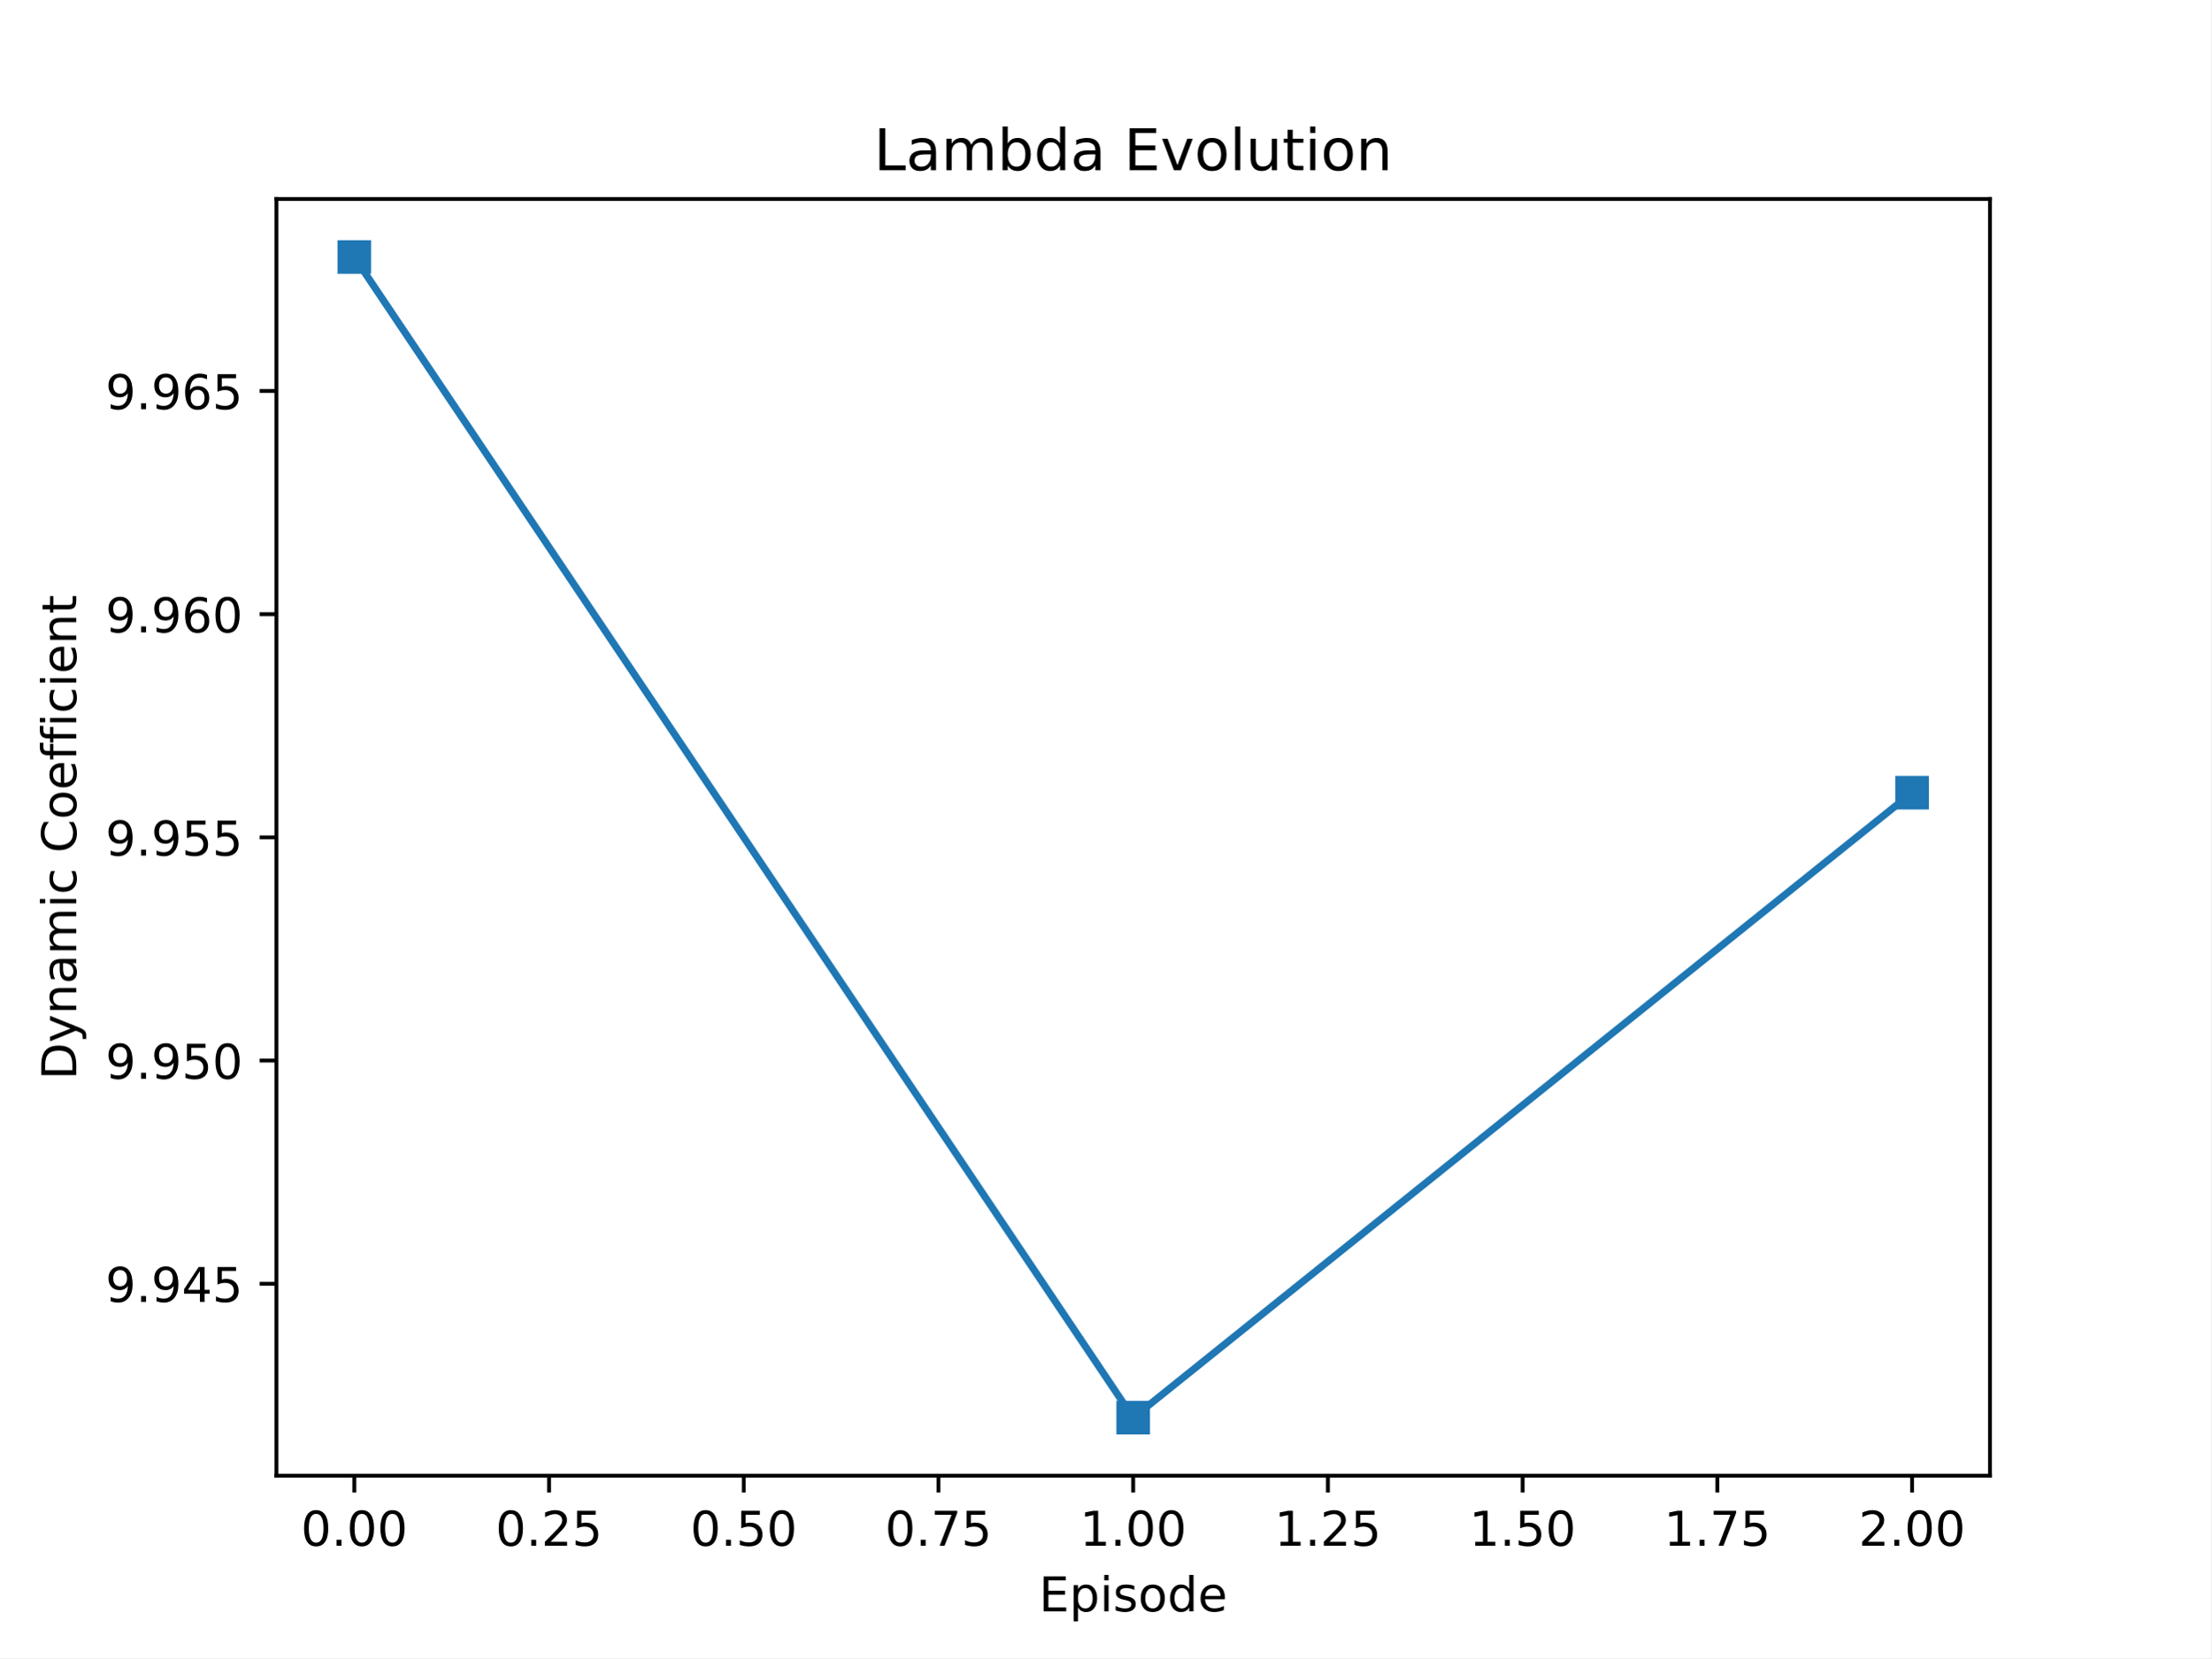
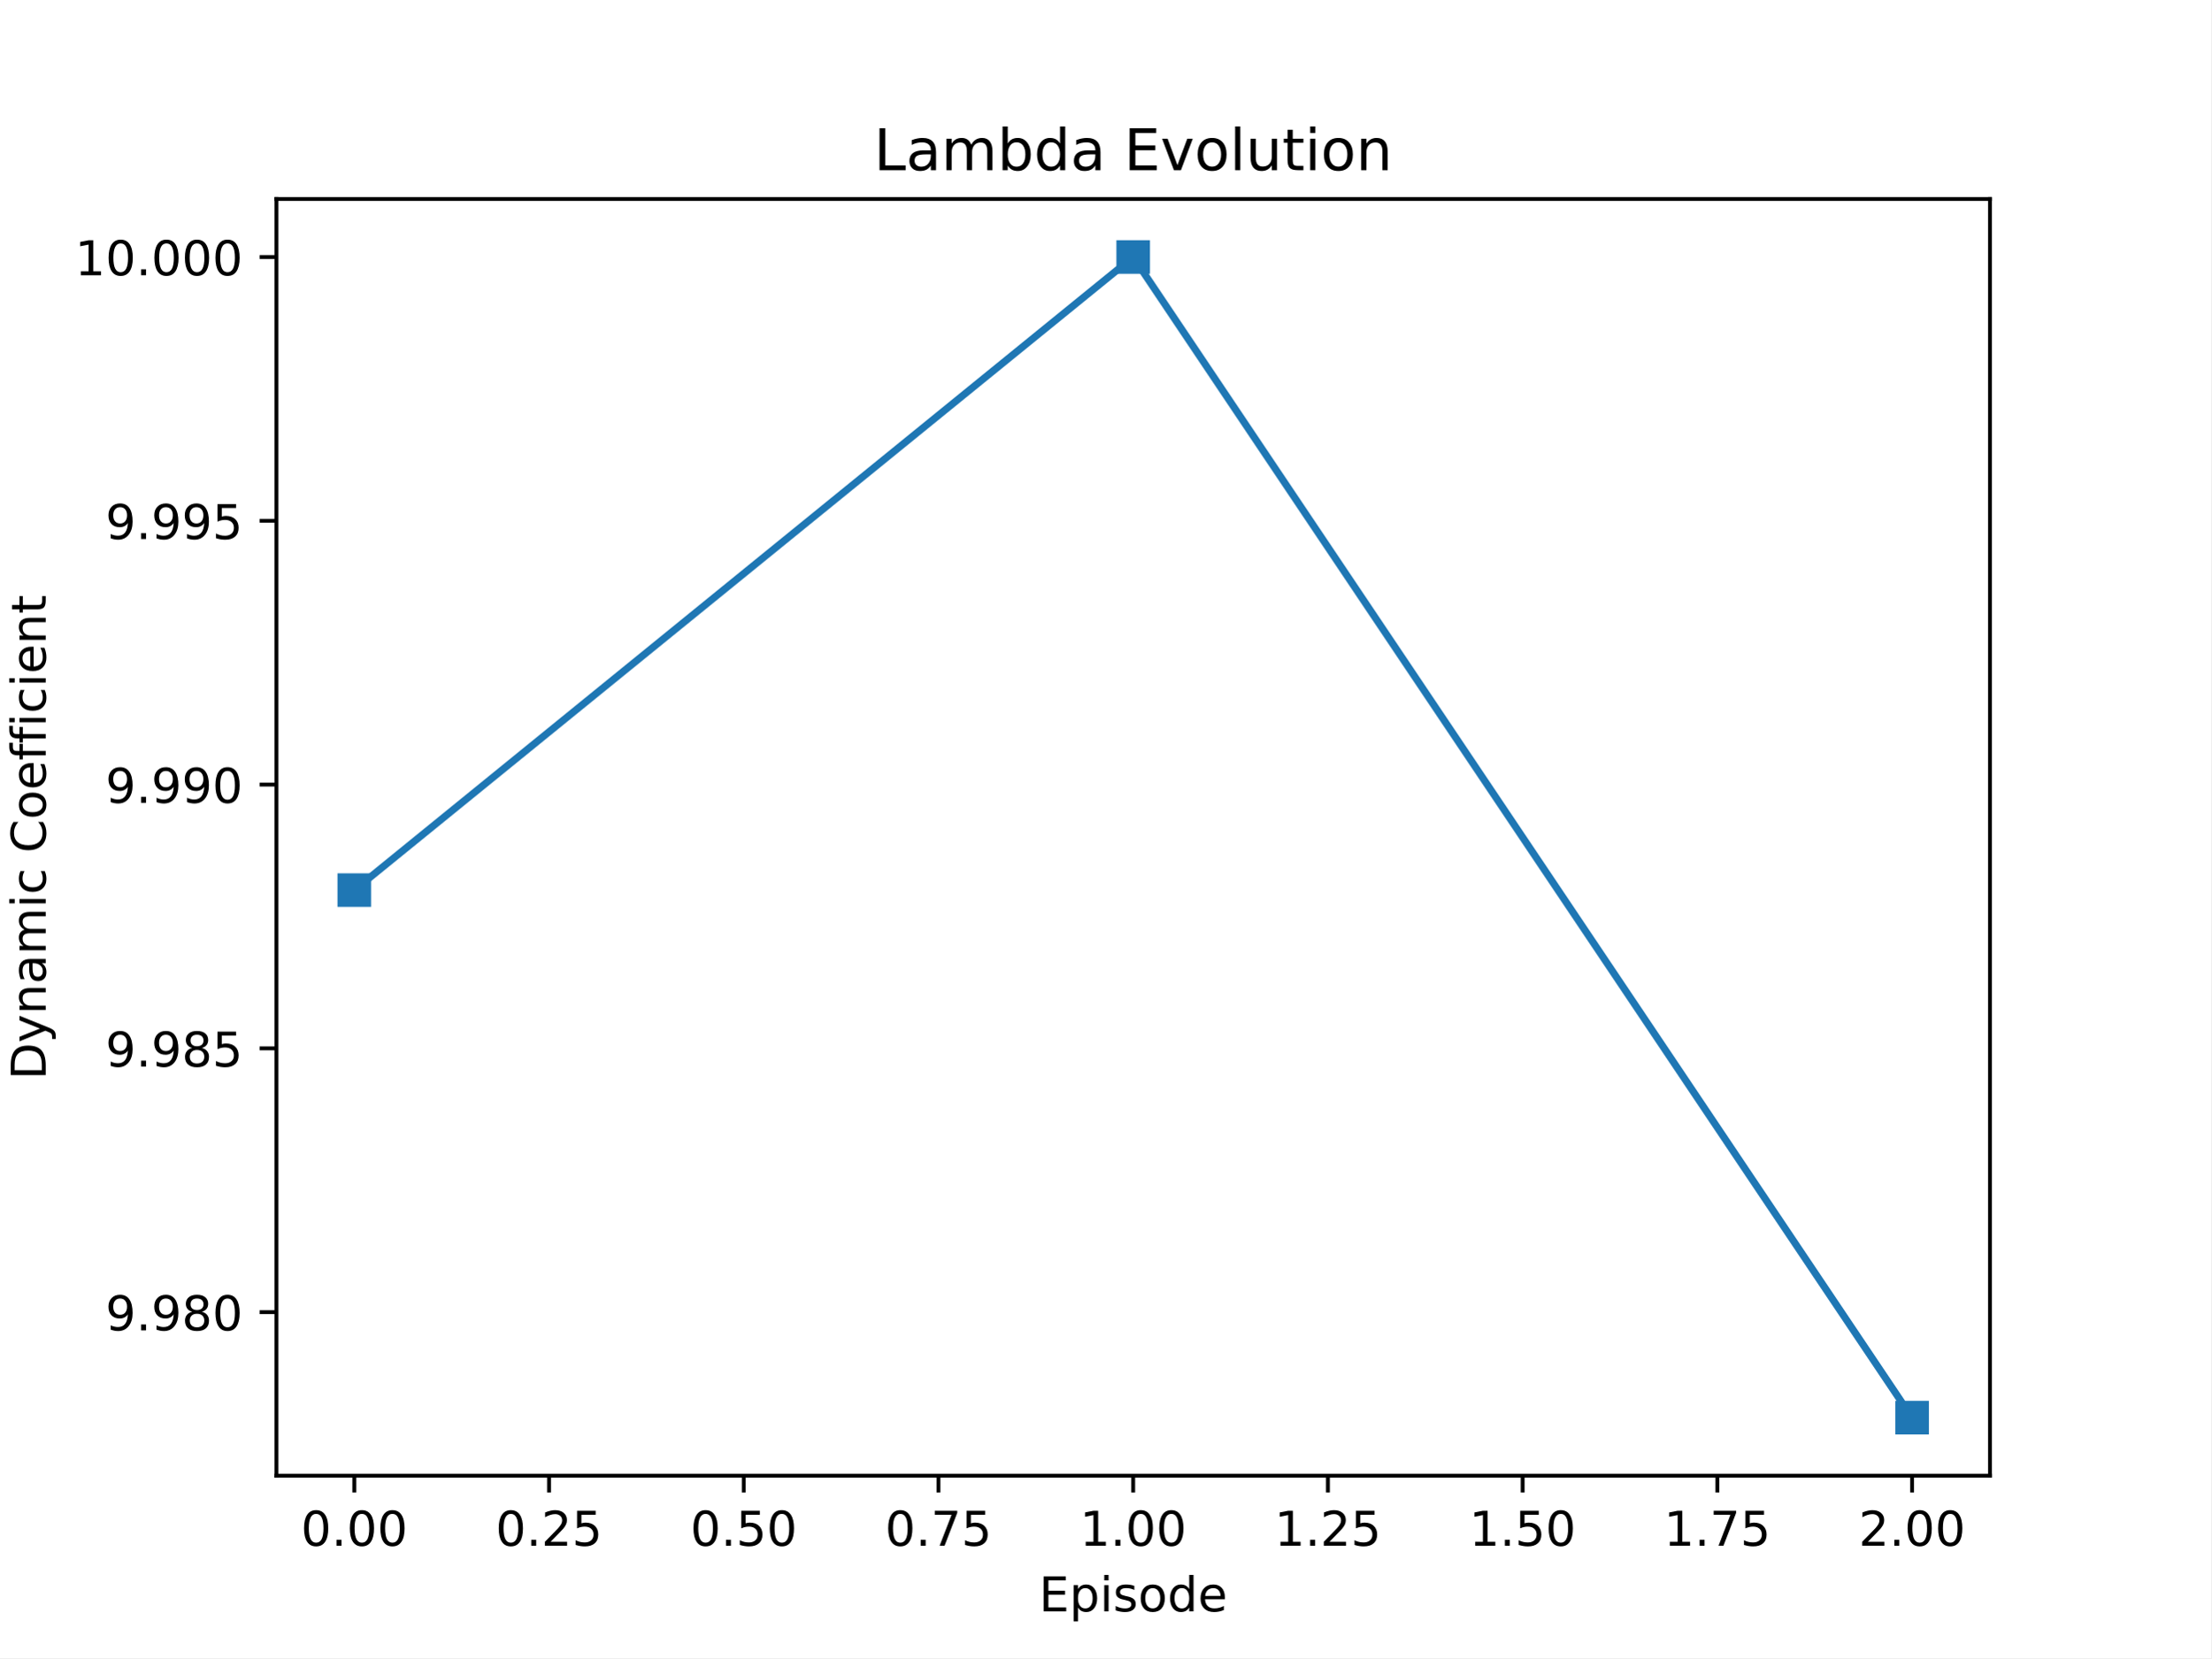
<svg xmlns="http://www.w3.org/2000/svg" xmlns:xlink="http://www.w3.org/1999/xlink" width="460.8pt" height="345.6pt" viewBox="0 0 460.8 345.6" version="1.1">
  <defs>
    <style type="text/css">*{stroke-linejoin: round; stroke-linecap: butt}</style>
  </defs>
  <g id="figure_1">
    <g id="patch_1">
      <path d="M 0 345.6  L 460.8 345.6  L 460.8 0  L 0 0  z " style="fill: #ffffff" />
    </g>
    <g id="axes_1">
      <g id="patch_2">
        <path d="M 57.6 307.584  L 414.72 307.584  L 414.72 41.472  L 57.6 41.472  z " style="fill: #ffffff" />
      </g>
      <g id="matplotlib.axis_1">
        <g id="xtick_1">
          <g id="line2d_1">
            <defs>
-               <path id="m29858aea6f" d="M 0 0  L 0 3.5  " style="stroke: #000000; stroke-width: 0.8" />
+               <path id="md69b4505b6" d="M 0 0  L 0 3.5  " style="stroke: #000000; stroke-width: 0.8" />
            </defs>
            <g>
-               <use xlink:href="#m29858aea6f" x="73.833" y="307.584" style="stroke: #000000; stroke-width: 0.8" />
+               <use xlink:href="#md69b4505b6" x="73.833" y="307.584" style="stroke: #000000; stroke-width: 0.8" />
            </g>
          </g>
          <g id="text_1">
            <g transform="translate(62.69991 322.1824) scale(0.1 -0.1)">
              <defs>
                <path id="DejaVuSans-30" d="M 2034 4250  Q 1547 4250 1301 3770  Q 1056 3291 1056 2328  Q 1056 1369 1301 889  Q 1547 409 2034 409  Q 2525 409 2770 889  Q 3016 1369 3016 2328  Q 3016 3291 2770 3770  Q 2525 4250 2034 4250  z M 2034 4750  Q 2819 4750 3233 4129  Q 3647 3509 3647 2328  Q 3647 1150 3233 529  Q 2819 -91 2034 -91  Q 1250 -91 836 529  Q 422 1150 422 2328  Q 422 3509 836 4129  Q 1250 4750 2034 4750  z " transform="scale(0.015625)" />
                <path id="DejaVuSans-2e" d="M 684 794  L 1344 794  L 1344 0  L 684 0  L 684 794  z " transform="scale(0.015625)" />
              </defs>
              <use xlink:href="#DejaVuSans-30" />
              <use xlink:href="#DejaVuSans-2e" x="63.623" />
              <use xlink:href="#DejaVuSans-30" x="95.41" />
              <use xlink:href="#DejaVuSans-30" x="159.033" />
            </g>
          </g>
        </g>
        <g id="xtick_2">
          <g id="line2d_2">
            <g>
-               <use xlink:href="#m29858aea6f" x="114.415" y="307.584" style="stroke: #000000; stroke-width: 0.8" />
+               <use xlink:href="#md69b4505b6" x="114.415" y="307.584" style="stroke: #000000; stroke-width: 0.8" />
            </g>
          </g>
          <g id="text_2">
            <g transform="translate(103.2817 322.1824) scale(0.1 -0.1)">
              <defs>
                <path id="DejaVuSans-32" d="M 1228 531  L 3431 531  L 3431 0  L 469 0  L 469 531  Q 828 903 1448 1529  Q 2069 2156 2228 2338  Q 2531 2678 2651 2914  Q 2772 3150 2772 3378  Q 2772 3750 2511 3984  Q 2250 4219 1831 4219  Q 1534 4219 1204 4116  Q 875 4013 500 3803  L 500 4441  Q 881 4594 1212 4672  Q 1544 4750 1819 4750  Q 2544 4750 2975 4387  Q 3406 4025 3406 3419  Q 3406 3131 3298 2873  Q 3191 2616 2906 2266  Q 2828 2175 2409 1742  Q 1991 1309 1228 531  z " transform="scale(0.015625)" />
                <path id="DejaVuSans-35" d="M 691 4666  L 3169 4666  L 3169 4134  L 1269 4134  L 1269 2991  Q 1406 3038 1543 3061  Q 1681 3084 1819 3084  Q 2600 3084 3056 2656  Q 3513 2228 3513 1497  Q 3513 744 3044 326  Q 2575 -91 1722 -91  Q 1428 -91 1123 -41  Q 819 9 494 109  L 494 744  Q 775 591 1075 516  Q 1375 441 1709 441  Q 2250 441 2565 725  Q 2881 1009 2881 1497  Q 2881 1984 2565 2268  Q 2250 2553 1709 2553  Q 1456 2553 1204 2497  Q 953 2441 691 2322  L 691 4666  z " transform="scale(0.015625)" />
              </defs>
              <use xlink:href="#DejaVuSans-30" />
              <use xlink:href="#DejaVuSans-2e" x="63.623" />
              <use xlink:href="#DejaVuSans-32" x="95.41" />
              <use xlink:href="#DejaVuSans-35" x="159.033" />
            </g>
          </g>
        </g>
        <g id="xtick_3">
          <g id="line2d_3">
            <g>
-               <use xlink:href="#m29858aea6f" x="154.996" y="307.584" style="stroke: #000000; stroke-width: 0.8" />
+               <use xlink:href="#md69b4505b6" x="154.996" y="307.584" style="stroke: #000000; stroke-width: 0.8" />
            </g>
          </g>
          <g id="text_3">
            <g transform="translate(143.8636 322.1824) scale(0.1 -0.1)">
              <use xlink:href="#DejaVuSans-30" />
              <use xlink:href="#DejaVuSans-2e" x="63.623" />
              <use xlink:href="#DejaVuSans-35" x="95.41" />
              <use xlink:href="#DejaVuSans-30" x="159.033" />
            </g>
          </g>
        </g>
        <g id="xtick_4">
          <g id="line2d_4">
            <g>
-               <use xlink:href="#m29858aea6f" x="195.578" y="307.584" style="stroke: #000000; stroke-width: 0.8" />
+               <use xlink:href="#md69b4505b6" x="195.578" y="307.584" style="stroke: #000000; stroke-width: 0.8" />
            </g>
          </g>
          <g id="text_4">
            <g transform="translate(184.4454 322.1824) scale(0.1 -0.1)">
              <defs>
                <path id="DejaVuSans-37" d="M 525 4666  L 3525 4666  L 3525 4397  L 1831 0  L 1172 0  L 2766 4134  L 525 4134  L 525 4666  z " transform="scale(0.015625)" />
              </defs>
              <use xlink:href="#DejaVuSans-30" />
              <use xlink:href="#DejaVuSans-2e" x="63.623" />
              <use xlink:href="#DejaVuSans-37" x="95.41" />
              <use xlink:href="#DejaVuSans-35" x="159.033" />
            </g>
          </g>
        </g>
        <g id="xtick_5">
          <g id="line2d_5">
            <g>
-               <use xlink:href="#m29858aea6f" x="236.16" y="307.584" style="stroke: #000000; stroke-width: 0.8" />
+               <use xlink:href="#md69b4505b6" x="236.16" y="307.584" style="stroke: #000000; stroke-width: 0.8" />
            </g>
          </g>
          <g id="text_5">
            <g transform="translate(225.0272 322.1824) scale(0.1 -0.1)">
              <defs>
                <path id="DejaVuSans-31" d="M 794 531  L 1825 531  L 1825 4091  L 703 3866  L 703 4441  L 1819 4666  L 2450 4666  L 2450 531  L 3481 531  L 3481 0  L 794 0  L 794 531  z " transform="scale(0.015625)" />
              </defs>
              <use xlink:href="#DejaVuSans-31" />
              <use xlink:href="#DejaVuSans-2e" x="63.623" />
              <use xlink:href="#DejaVuSans-30" x="95.41" />
              <use xlink:href="#DejaVuSans-30" x="159.033" />
            </g>
          </g>
        </g>
        <g id="xtick_6">
          <g id="line2d_6">
            <g>
-               <use xlink:href="#m29858aea6f" x="276.742" y="307.584" style="stroke: #000000; stroke-width: 0.8" />
+               <use xlink:href="#md69b4505b6" x="276.742" y="307.584" style="stroke: #000000; stroke-width: 0.8" />
            </g>
          </g>
          <g id="text_6">
            <g transform="translate(265.609 322.1824) scale(0.1 -0.1)">
              <use xlink:href="#DejaVuSans-31" />
              <use xlink:href="#DejaVuSans-2e" x="63.623" />
              <use xlink:href="#DejaVuSans-32" x="95.41" />
              <use xlink:href="#DejaVuSans-35" x="159.033" />
            </g>
          </g>
        </g>
        <g id="xtick_7">
          <g id="line2d_7">
            <g>
-               <use xlink:href="#m29858aea6f" x="317.324" y="307.584" style="stroke: #000000; stroke-width: 0.8" />
+               <use xlink:href="#md69b4505b6" x="317.324" y="307.584" style="stroke: #000000; stroke-width: 0.8" />
            </g>
          </g>
          <g id="text_7">
            <g transform="translate(306.1908 322.1824) scale(0.1 -0.1)">
              <use xlink:href="#DejaVuSans-31" />
              <use xlink:href="#DejaVuSans-2e" x="63.623" />
              <use xlink:href="#DejaVuSans-35" x="95.41" />
              <use xlink:href="#DejaVuSans-30" x="159.033" />
            </g>
          </g>
        </g>
        <g id="xtick_8">
          <g id="line2d_8">
            <g>
-               <use xlink:href="#m29858aea6f" x="357.905" y="307.584" style="stroke: #000000; stroke-width: 0.8" />
+               <use xlink:href="#md69b4505b6" x="357.905" y="307.584" style="stroke: #000000; stroke-width: 0.8" />
            </g>
          </g>
          <g id="text_8">
            <g transform="translate(346.7726 322.1824) scale(0.1 -0.1)">
              <use xlink:href="#DejaVuSans-31" />
              <use xlink:href="#DejaVuSans-2e" x="63.623" />
              <use xlink:href="#DejaVuSans-37" x="95.41" />
              <use xlink:href="#DejaVuSans-35" x="159.033" />
            </g>
          </g>
        </g>
        <g id="xtick_9">
          <g id="line2d_9">
            <g>
-               <use xlink:href="#m29858aea6f" x="398.487" y="307.584" style="stroke: #000000; stroke-width: 0.8" />
+               <use xlink:href="#md69b4505b6" x="398.487" y="307.584" style="stroke: #000000; stroke-width: 0.8" />
            </g>
          </g>
          <g id="text_9">
            <g transform="translate(387.3545 322.1824) scale(0.1 -0.1)">
              <use xlink:href="#DejaVuSans-32" />
              <use xlink:href="#DejaVuSans-2e" x="63.623" />
              <use xlink:href="#DejaVuSans-30" x="95.41" />
              <use xlink:href="#DejaVuSans-30" x="159.033" />
            </g>
          </g>
        </g>
        <g id="text_10">
          <g transform="translate(216.5225 335.8606) scale(0.1 -0.1)">
            <defs>
              <path id="DejaVuSans-45" d="M 628 4666  L 3578 4666  L 3578 4134  L 1259 4134  L 1259 2753  L 3481 2753  L 3481 2222  L 1259 2222  L 1259 531  L 3634 531  L 3634 0  L 628 0  L 628 4666  z " transform="scale(0.015625)" />
              <path id="DejaVuSans-70" d="M 1159 525  L 1159 -1331  L 581 -1331  L 581 3500  L 1159 3500  L 1159 2969  Q 1341 3281 1617 3432  Q 1894 3584 2278 3584  Q 2916 3584 3314 3078  Q 3713 2572 3713 1747  Q 3713 922 3314 415  Q 2916 -91 2278 -91  Q 1894 -91 1617 61  Q 1341 213 1159 525  z M 3116 1747  Q 3116 2381 2855 2742  Q 2594 3103 2138 3103  Q 1681 3103 1420 2742  Q 1159 2381 1159 1747  Q 1159 1113 1420 752  Q 1681 391 2138 391  Q 2594 391 2855 752  Q 3116 1113 3116 1747  z " transform="scale(0.015625)" />
              <path id="DejaVuSans-69" d="M 603 3500  L 1178 3500  L 1178 0  L 603 0  L 603 3500  z M 603 4863  L 1178 4863  L 1178 4134  L 603 4134  L 603 4863  z " transform="scale(0.015625)" />
              <path id="DejaVuSans-73" d="M 2834 3397  L 2834 2853  Q 2591 2978 2328 3040  Q 2066 3103 1784 3103  Q 1356 3103 1142 2972  Q 928 2841 928 2578  Q 928 2378 1081 2264  Q 1234 2150 1697 2047  L 1894 2003  Q 2506 1872 2764 1633  Q 3022 1394 3022 966  Q 3022 478 2636 193  Q 2250 -91 1575 -91  Q 1294 -91 989 -36  Q 684 19 347 128  L 347 722  Q 666 556 975 473  Q 1284 391 1588 391  Q 1994 391 2212 530  Q 2431 669 2431 922  Q 2431 1156 2273 1281  Q 2116 1406 1581 1522  L 1381 1569  Q 847 1681 609 1914  Q 372 2147 372 2553  Q 372 3047 722 3315  Q 1072 3584 1716 3584  Q 2034 3584 2315 3537  Q 2597 3491 2834 3397  z " transform="scale(0.015625)" />
              <path id="DejaVuSans-6f" d="M 1959 3097  Q 1497 3097 1228 2736  Q 959 2375 959 1747  Q 959 1119 1226 758  Q 1494 397 1959 397  Q 2419 397 2687 759  Q 2956 1122 2956 1747  Q 2956 2369 2687 2733  Q 2419 3097 1959 3097  z M 1959 3584  Q 2709 3584 3137 3096  Q 3566 2609 3566 1747  Q 3566 888 3137 398  Q 2709 -91 1959 -91  Q 1206 -91 779 398  Q 353 888 353 1747  Q 353 2609 779 3096  Q 1206 3584 1959 3584  z " transform="scale(0.015625)" />
              <path id="DejaVuSans-64" d="M 2906 2969  L 2906 4863  L 3481 4863  L 3481 0  L 2906 0  L 2906 525  Q 2725 213 2448 61  Q 2172 -91 1784 -91  Q 1150 -91 751 415  Q 353 922 353 1747  Q 353 2572 751 3078  Q 1150 3584 1784 3584  Q 2172 3584 2448 3432  Q 2725 3281 2906 2969  z M 947 1747  Q 947 1113 1208 752  Q 1469 391 1925 391  Q 2381 391 2643 752  Q 2906 1113 2906 1747  Q 2906 2381 2643 2742  Q 2381 3103 1925 3103  Q 1469 3103 1208 2742  Q 947 2381 947 1747  z " transform="scale(0.015625)" />
              <path id="DejaVuSans-65" d="M 3597 1894  L 3597 1613  L 953 1613  Q 991 1019 1311 708  Q 1631 397 2203 397  Q 2534 397 2845 478  Q 3156 559 3463 722  L 3463 178  Q 3153 47 2828 -22  Q 2503 -91 2169 -91  Q 1331 -91 842 396  Q 353 884 353 1716  Q 353 2575 817 3079  Q 1281 3584 2069 3584  Q 2775 3584 3186 3129  Q 3597 2675 3597 1894  z M 3022 2063  Q 3016 2534 2758 2815  Q 2500 3097 2075 3097  Q 1594 3097 1305 2825  Q 1016 2553 972 2059  L 3022 2063  z " transform="scale(0.015625)" />
            </defs>
            <use xlink:href="#DejaVuSans-45" />
            <use xlink:href="#DejaVuSans-70" x="63.184" />
            <use xlink:href="#DejaVuSans-69" x="126.66" />
            <use xlink:href="#DejaVuSans-73" x="154.443" />
            <use xlink:href="#DejaVuSans-6f" x="206.543" />
            <use xlink:href="#DejaVuSans-64" x="267.725" />
            <use xlink:href="#DejaVuSans-65" x="331.201" />
          </g>
        </g>
      </g>
      <g id="matplotlib.axis_2">
        <g id="ytick_1">
          <g id="line2d_10">
            <defs>
-               <path id="mae6962fff7" d="M 0 0  L -3.5 0  " style="stroke: #000000; stroke-width: 0.8" />
+               <path id="m2bb43913ea" d="M 0 0  L -3.5 0  " style="stroke: #000000; stroke-width: 0.8" />
            </defs>
            <g>
-               <use xlink:href="#mae6962fff7" x="57.6" y="267.574" style="stroke: #000000; stroke-width: 0.8" />
+               <use xlink:href="#m2bb43913ea" x="57.6" y="273.495" style="stroke: #000000; stroke-width: 0.8" />
            </g>
          </g>
          <g id="text_11">
-             <g transform="translate(21.97188 271.3734) scale(0.1 -0.1)">
+             <g transform="translate(21.97188 277.2945) scale(0.1 -0.1)">
              <defs>
                <path id="DejaVuSans-39" d="M 703 97  L 703 672  Q 941 559 1184 500  Q 1428 441 1663 441  Q 2288 441 2617 861  Q 2947 1281 2994 2138  Q 2813 1869 2534 1725  Q 2256 1581 1919 1581  Q 1219 1581 811 2004  Q 403 2428 403 3163  Q 403 3881 828 4315  Q 1253 4750 1959 4750  Q 2769 4750 3195 4129  Q 3622 3509 3622 2328  Q 3622 1225 3098 567  Q 2575 -91 1691 -91  Q 1453 -91 1209 -44  Q 966 3 703 97  z M 1959 2075  Q 2384 2075 2632 2365  Q 2881 2656 2881 3163  Q 2881 3666 2632 3958  Q 2384 4250 1959 4250  Q 1534 4250 1286 3958  Q 1038 3666 1038 3163  Q 1038 2656 1286 2365  Q 1534 2075 1959 2075  z " transform="scale(0.015625)" />
-                 <path id="DejaVuSans-34" d="M 2419 4116  L 825 1625  L 2419 1625  L 2419 4116  z M 2253 4666  L 3047 4666  L 3047 1625  L 3713 1625  L 3713 1100  L 3047 1100  L 3047 0  L 2419 0  L 2419 1100  L 313 1100  L 313 1709  L 2253 4666  z " transform="scale(0.015625)" />
+                 <path id="DejaVuSans-38" d="M 2034 2216  Q 1584 2216 1326 1975  Q 1069 1734 1069 1313  Q 1069 891 1326 650  Q 1584 409 2034 409  Q 2484 409 2743 651  Q 3003 894 3003 1313  Q 3003 1734 2745 1975  Q 2488 2216 2034 2216  z M 1403 2484  Q 997 2584 770 2862  Q 544 3141 544 3541  Q 544 4100 942 4425  Q 1341 4750 2034 4750  Q 2731 4750 3128 4425  Q 3525 4100 3525 3541  Q 3525 3141 3298 2862  Q 3072 2584 2669 2484  Q 3125 2378 3379 2068  Q 3634 1759 3634 1313  Q 3634 634 3220 271  Q 2806 -91 2034 -91  Q 1263 -91 848 271  Q 434 634 434 1313  Q 434 1759 690 2068  Q 947 2378 1403 2484  z M 1172 3481  Q 1172 3119 1398 2916  Q 1625 2713 2034 2713  Q 2441 2713 2670 2916  Q 2900 3119 2900 3481  Q 2900 3844 2670 4047  Q 2441 4250 2034 4250  Q 1625 4250 1398 4047  Q 1172 3844 1172 3481  z " transform="scale(0.015625)" />
              </defs>
              <use xlink:href="#DejaVuSans-39" />
              <use xlink:href="#DejaVuSans-2e" x="63.623" />
              <use xlink:href="#DejaVuSans-39" x="95.41" />
-               <use xlink:href="#DejaVuSans-34" x="159.033" />
-               <use xlink:href="#DejaVuSans-35" x="222.656" />
+               <use xlink:href="#DejaVuSans-38" x="159.033" />
+               <use xlink:href="#DejaVuSans-30" x="222.656" />
            </g>
          </g>
        </g>
        <g id="ytick_2">
          <g id="line2d_11">
            <g>
-               <use xlink:href="#mae6962fff7" x="57.6" y="221.051" style="stroke: #000000; stroke-width: 0.8" />
+               <use xlink:href="#m2bb43913ea" x="57.6" y="218.513" style="stroke: #000000; stroke-width: 0.8" />
            </g>
          </g>
          <g id="text_12">
-             <g transform="translate(21.97188 224.8503) scale(0.1 -0.1)">
+             <g transform="translate(21.97188 222.3127) scale(0.1 -0.1)">
              <use xlink:href="#DejaVuSans-39" />
              <use xlink:href="#DejaVuSans-2e" x="63.623" />
              <use xlink:href="#DejaVuSans-39" x="95.41" />
-               <use xlink:href="#DejaVuSans-35" x="159.033" />
-               <use xlink:href="#DejaVuSans-30" x="222.656" />
+               <use xlink:href="#DejaVuSans-38" x="159.033" />
+               <use xlink:href="#DejaVuSans-35" x="222.656" />
            </g>
          </g>
        </g>
        <g id="ytick_3">
          <g id="line2d_12">
            <g>
-               <use xlink:href="#mae6962fff7" x="57.6" y="174.528" style="stroke: #000000; stroke-width: 0.8" />
+               <use xlink:href="#m2bb43913ea" x="57.6" y="163.532" style="stroke: #000000; stroke-width: 0.8" />
            </g>
          </g>
          <g id="text_13">
-             <g transform="translate(21.97188 178.3272) scale(0.1 -0.1)">
+             <g transform="translate(21.97188 167.3309) scale(0.1 -0.1)">
              <use xlink:href="#DejaVuSans-39" />
              <use xlink:href="#DejaVuSans-2e" x="63.623" />
              <use xlink:href="#DejaVuSans-39" x="95.41" />
-               <use xlink:href="#DejaVuSans-35" x="159.033" />
-               <use xlink:href="#DejaVuSans-35" x="222.656" />
+               <use xlink:href="#DejaVuSans-39" x="159.033" />
+               <use xlink:href="#DejaVuSans-30" x="222.656" />
            </g>
          </g>
        </g>
        <g id="ytick_4">
          <g id="line2d_13">
            <g>
-               <use xlink:href="#mae6962fff7" x="57.6" y="128.005" style="stroke: #000000; stroke-width: 0.8" />
+               <use xlink:href="#m2bb43913ea" x="57.6" y="108.55" style="stroke: #000000; stroke-width: 0.8" />
            </g>
          </g>
          <g id="text_14">
-             <g transform="translate(21.97188 131.8041) scale(0.1 -0.1)">
-               <defs>
-                 <path id="DejaVuSans-36" d="M 2113 2584  Q 1688 2584 1439 2293  Q 1191 2003 1191 1497  Q 1191 994 1439 701  Q 1688 409 2113 409  Q 2538 409 2786 701  Q 3034 994 3034 1497  Q 3034 2003 2786 2293  Q 2538 2584 2113 2584  z M 3366 4563  L 3366 3988  Q 3128 4100 2886 4159  Q 2644 4219 2406 4219  Q 1781 4219 1451 3797  Q 1122 3375 1075 2522  Q 1259 2794 1537 2939  Q 1816 3084 2150 3084  Q 2853 3084 3261 2657  Q 3669 2231 3669 1497  Q 3669 778 3244 343  Q 2819 -91 2113 -91  Q 1303 -91 875 529  Q 447 1150 447 2328  Q 447 3434 972 4092  Q 1497 4750 2381 4750  Q 2619 4750 2861 4703  Q 3103 4656 3366 4563  z " transform="scale(0.015625)" />
-               </defs>
+             <g transform="translate(21.97188 112.349) scale(0.1 -0.1)">
              <use xlink:href="#DejaVuSans-39" />
              <use xlink:href="#DejaVuSans-2e" x="63.623" />
              <use xlink:href="#DejaVuSans-39" x="95.41" />
-               <use xlink:href="#DejaVuSans-36" x="159.033" />
-               <use xlink:href="#DejaVuSans-30" x="222.656" />
+               <use xlink:href="#DejaVuSans-39" x="159.033" />
+               <use xlink:href="#DejaVuSans-35" x="222.656" />
            </g>
          </g>
        </g>
        <g id="ytick_5">
          <g id="line2d_14">
            <g>
-               <use xlink:href="#mae6962fff7" x="57.6" y="81.482" style="stroke: #000000; stroke-width: 0.8" />
+               <use xlink:href="#m2bb43913ea" x="57.6" y="53.568" style="stroke: #000000; stroke-width: 0.8" />
            </g>
          </g>
          <g id="text_15">
-             <g transform="translate(21.97188 85.28106) scale(0.1 -0.1)">
-               <use xlink:href="#DejaVuSans-39" />
-               <use xlink:href="#DejaVuSans-2e" x="63.623" />
-               <use xlink:href="#DejaVuSans-39" x="95.41" />
-               <use xlink:href="#DejaVuSans-36" x="159.033" />
-               <use xlink:href="#DejaVuSans-35" x="222.656" />
+             <g transform="translate(15.60938 57.36722) scale(0.1 -0.1)">
+               <use xlink:href="#DejaVuSans-31" />
+               <use xlink:href="#DejaVuSans-30" x="63.623" />
+               <use xlink:href="#DejaVuSans-2e" x="127.246" />
+               <use xlink:href="#DejaVuSans-30" x="159.033" />
+               <use xlink:href="#DejaVuSans-30" x="222.656" />
+               <use xlink:href="#DejaVuSans-30" x="286.279" />
            </g>
          </g>
        </g>
        <g id="text_16">
-           <g transform="translate(15.89219 225.0483) rotate(-90) scale(0.1 -0.1)">
+           <g transform="translate(9.529687 225.0483) rotate(-90) scale(0.1 -0.1)">
            <defs>
              <path id="DejaVuSans-44" d="M 1259 4147  L 1259 519  L 2022 519  Q 2988 519 3436 956  Q 3884 1394 3884 2338  Q 3884 3275 3436 3711  Q 2988 4147 2022 4147  L 1259 4147  z M 628 4666  L 1925 4666  Q 3281 4666 3915 4102  Q 4550 3538 4550 2338  Q 4550 1131 3912 565  Q 3275 0 1925 0  L 628 0  L 628 4666  z " transform="scale(0.015625)" />
              <path id="DejaVuSans-79" d="M 2059 -325  Q 1816 -950 1584 -1140  Q 1353 -1331 966 -1331  L 506 -1331  L 506 -850  L 844 -850  Q 1081 -850 1212 -737  Q 1344 -625 1503 -206  L 1606 56  L 191 3500  L 800 3500  L 1894 763  L 2988 3500  L 3597 3500  L 2059 -325  z " transform="scale(0.015625)" />
              <path id="DejaVuSans-6e" d="M 3513 2113  L 3513 0  L 2938 0  L 2938 2094  Q 2938 2591 2744 2837  Q 2550 3084 2163 3084  Q 1697 3084 1428 2787  Q 1159 2491 1159 1978  L 1159 0  L 581 0  L 581 3500  L 1159 3500  L 1159 2956  Q 1366 3272 1645 3428  Q 1925 3584 2291 3584  Q 2894 3584 3203 3211  Q 3513 2838 3513 2113  z " transform="scale(0.015625)" />
              <path id="DejaVuSans-61" d="M 2194 1759  Q 1497 1759 1228 1600  Q 959 1441 959 1056  Q 959 750 1161 570  Q 1363 391 1709 391  Q 2188 391 2477 730  Q 2766 1069 2766 1631  L 2766 1759  L 2194 1759  z M 3341 1997  L 3341 0  L 2766 0  L 2766 531  Q 2569 213 2275 61  Q 1981 -91 1556 -91  Q 1019 -91 701 211  Q 384 513 384 1019  Q 384 1609 779 1909  Q 1175 2209 1959 2209  L 2766 2209  L 2766 2266  Q 2766 2663 2505 2880  Q 2244 3097 1772 3097  Q 1472 3097 1187 3025  Q 903 2953 641 2809  L 641 3341  Q 956 3463 1253 3523  Q 1550 3584 1831 3584  Q 2591 3584 2966 3190  Q 3341 2797 3341 1997  z " transform="scale(0.015625)" />
              <path id="DejaVuSans-6d" d="M 3328 2828  Q 3544 3216 3844 3400  Q 4144 3584 4550 3584  Q 5097 3584 5394 3201  Q 5691 2819 5691 2113  L 5691 0  L 5113 0  L 5113 2094  Q 5113 2597 4934 2840  Q 4756 3084 4391 3084  Q 3944 3084 3684 2787  Q 3425 2491 3425 1978  L 3425 0  L 2847 0  L 2847 2094  Q 2847 2600 2669 2842  Q 2491 3084 2119 3084  Q 1678 3084 1418 2786  Q 1159 2488 1159 1978  L 1159 0  L 581 0  L 581 3500  L 1159 3500  L 1159 2956  Q 1356 3278 1631 3431  Q 1906 3584 2284 3584  Q 2666 3584 2933 3390  Q 3200 3197 3328 2828  z " transform="scale(0.015625)" />
              <path id="DejaVuSans-63" d="M 3122 3366  L 3122 2828  Q 2878 2963 2633 3030  Q 2388 3097 2138 3097  Q 1578 3097 1268 2742  Q 959 2388 959 1747  Q 959 1106 1268 751  Q 1578 397 2138 397  Q 2388 397 2633 464  Q 2878 531 3122 666  L 3122 134  Q 2881 22 2623 -34  Q 2366 -91 2075 -91  Q 1284 -91 818 406  Q 353 903 353 1747  Q 353 2603 823 3093  Q 1294 3584 2113 3584  Q 2378 3584 2631 3529  Q 2884 3475 3122 3366  z " transform="scale(0.015625)" />
              <path id="DejaVuSans-20" transform="scale(0.015625)" />
              <path id="DejaVuSans-43" d="M 4122 4306  L 4122 3641  Q 3803 3938 3442 4084  Q 3081 4231 2675 4231  Q 1875 4231 1450 3742  Q 1025 3253 1025 2328  Q 1025 1406 1450 917  Q 1875 428 2675 428  Q 3081 428 3442 575  Q 3803 722 4122 1019  L 4122 359  Q 3791 134 3420 21  Q 3050 -91 2638 -91  Q 1578 -91 968 557  Q 359 1206 359 2328  Q 359 3453 968 4101  Q 1578 4750 2638 4750  Q 3056 4750 3426 4639  Q 3797 4528 4122 4306  z " transform="scale(0.015625)" />
              <path id="DejaVuSans-66" d="M 2375 4863  L 2375 4384  L 1825 4384  Q 1516 4384 1395 4259  Q 1275 4134 1275 3809  L 1275 3500  L 2222 3500  L 2222 3053  L 1275 3053  L 1275 0  L 697 0  L 697 3053  L 147 3053  L 147 3500  L 697 3500  L 697 3744  Q 697 4328 969 4595  Q 1241 4863 1831 4863  L 2375 4863  z " transform="scale(0.015625)" />
              <path id="DejaVuSans-74" d="M 1172 4494  L 1172 3500  L 2356 3500  L 2356 3053  L 1172 3053  L 1172 1153  Q 1172 725 1289 603  Q 1406 481 1766 481  L 2356 481  L 2356 0  L 1766 0  Q 1100 0 847 248  Q 594 497 594 1153  L 594 3053  L 172 3053  L 172 3500  L 594 3500  L 594 4494  L 1172 4494  z " transform="scale(0.015625)" />
            </defs>
            <use xlink:href="#DejaVuSans-44" />
            <use xlink:href="#DejaVuSans-79" x="77.002" />
            <use xlink:href="#DejaVuSans-6e" x="136.182" />
            <use xlink:href="#DejaVuSans-61" x="199.561" />
            <use xlink:href="#DejaVuSans-6d" x="260.84" />
            <use xlink:href="#DejaVuSans-69" x="358.252" />
            <use xlink:href="#DejaVuSans-63" x="386.035" />
            <use xlink:href="#DejaVuSans-20" x="441.016" />
            <use xlink:href="#DejaVuSans-43" x="472.803" />
            <use xlink:href="#DejaVuSans-6f" x="542.627" />
            <use xlink:href="#DejaVuSans-65" x="603.809" />
            <use xlink:href="#DejaVuSans-66" x="665.332" />
            <use xlink:href="#DejaVuSans-66" x="700.537" />
            <use xlink:href="#DejaVuSans-69" x="735.742" />
            <use xlink:href="#DejaVuSans-63" x="763.525" />
            <use xlink:href="#DejaVuSans-69" x="818.506" />
            <use xlink:href="#DejaVuSans-65" x="846.289" />
            <use xlink:href="#DejaVuSans-6e" x="907.812" />
            <use xlink:href="#DejaVuSans-74" x="971.191" />
          </g>
        </g>
      </g>
      <g id="line2d_15">
-         <path d="M 73.833 53.568  L 236.16 295.488  L 398.487 165.223  " clip-path="url(#pabf9a5cf43)" style="fill: none; stroke: #1f77b4; stroke-width: 1.5; stroke-linecap: square" />
+         <path d="M 73.833 185.524  L 236.16 53.568  L 398.487 295.488  " clip-path="url(#p3cf71ad218)" style="fill: none; stroke: #1f77b4; stroke-width: 1.5; stroke-linecap: square" />
        <defs>
-           <path id="m97948b225c" d="M -3 3  L 3 3  L 3 -3  L -3 -3  z " style="stroke: #1f77b4; stroke-linejoin: miter" />
+           <path id="mf8bc3686a7" d="M -3 3  L 3 3  L 3 -3  L -3 -3  z " style="stroke: #1f77b4; stroke-linejoin: miter" />
        </defs>
-         <g clip-path="url(#pabf9a5cf43)">
-           <use xlink:href="#m97948b225c" x="73.833" y="53.568" style="fill: #1f77b4; stroke: #1f77b4; stroke-linejoin: miter" />
-           <use xlink:href="#m97948b225c" x="236.16" y="295.488" style="fill: #1f77b4; stroke: #1f77b4; stroke-linejoin: miter" />
-           <use xlink:href="#m97948b225c" x="398.487" y="165.223" style="fill: #1f77b4; stroke: #1f77b4; stroke-linejoin: miter" />
+         <g clip-path="url(#p3cf71ad218)">
+           <use xlink:href="#mf8bc3686a7" x="73.833" y="185.524" style="fill: #1f77b4; stroke: #1f77b4; stroke-linejoin: miter" />
+           <use xlink:href="#mf8bc3686a7" x="236.16" y="53.568" style="fill: #1f77b4; stroke: #1f77b4; stroke-linejoin: miter" />
+           <use xlink:href="#mf8bc3686a7" x="398.487" y="295.488" style="fill: #1f77b4; stroke: #1f77b4; stroke-linejoin: miter" />
        </g>
      </g>
      <g id="patch_3">
        <path d="M 57.6 307.584  L 57.6 41.472  " style="fill: none; stroke: #000000; stroke-width: 0.8; stroke-linejoin: miter; stroke-linecap: square" />
      </g>
      <g id="patch_4">
        <path d="M 414.72 307.584  L 414.72 41.472  " style="fill: none; stroke: #000000; stroke-width: 0.8; stroke-linejoin: miter; stroke-linecap: square" />
      </g>
      <g id="patch_5">
        <path d="M 57.6 307.584  L 414.72 307.584  " style="fill: none; stroke: #000000; stroke-width: 0.8; stroke-linejoin: miter; stroke-linecap: square" />
      </g>
      <g id="patch_6">
        <path d="M 57.6 41.472  L 414.72 41.472  " style="fill: none; stroke: #000000; stroke-width: 0.8; stroke-linejoin: miter; stroke-linecap: square" />
      </g>
      <g id="text_17">
        <g transform="translate(182.1178 35.472) scale(0.12 -0.12)">
          <defs>
            <path id="DejaVuSans-4c" d="M 628 4666  L 1259 4666  L 1259 531  L 3531 531  L 3531 0  L 628 0  L 628 4666  z " transform="scale(0.015625)" />
            <path id="DejaVuSans-62" d="M 3116 1747  Q 3116 2381 2855 2742  Q 2594 3103 2138 3103  Q 1681 3103 1420 2742  Q 1159 2381 1159 1747  Q 1159 1113 1420 752  Q 1681 391 2138 391  Q 2594 391 2855 752  Q 3116 1113 3116 1747  z M 1159 2969  Q 1341 3281 1617 3432  Q 1894 3584 2278 3584  Q 2916 3584 3314 3078  Q 3713 2572 3713 1747  Q 3713 922 3314 415  Q 2916 -91 2278 -91  Q 1894 -91 1617 61  Q 1341 213 1159 525  L 1159 0  L 581 0  L 581 4863  L 1159 4863  L 1159 2969  z " transform="scale(0.015625)" />
            <path id="DejaVuSans-76" d="M 191 3500  L 800 3500  L 1894 563  L 2988 3500  L 3597 3500  L 2284 0  L 1503 0  L 191 3500  z " transform="scale(0.015625)" />
            <path id="DejaVuSans-6c" d="M 603 4863  L 1178 4863  L 1178 0  L 603 0  L 603 4863  z " transform="scale(0.015625)" />
            <path id="DejaVuSans-75" d="M 544 1381  L 544 3500  L 1119 3500  L 1119 1403  Q 1119 906 1312 657  Q 1506 409 1894 409  Q 2359 409 2629 706  Q 2900 1003 2900 1516  L 2900 3500  L 3475 3500  L 3475 0  L 2900 0  L 2900 538  Q 2691 219 2414 64  Q 2138 -91 1772 -91  Q 1169 -91 856 284  Q 544 659 544 1381  z M 1991 3584  L 1991 3584  z " transform="scale(0.015625)" />
          </defs>
          <use xlink:href="#DejaVuSans-4c" />
          <use xlink:href="#DejaVuSans-61" x="55.713" />
          <use xlink:href="#DejaVuSans-6d" x="116.992" />
          <use xlink:href="#DejaVuSans-62" x="214.404" />
          <use xlink:href="#DejaVuSans-64" x="277.881" />
          <use xlink:href="#DejaVuSans-61" x="341.357" />
          <use xlink:href="#DejaVuSans-20" x="402.637" />
          <use xlink:href="#DejaVuSans-45" x="434.424" />
          <use xlink:href="#DejaVuSans-76" x="497.607" />
          <use xlink:href="#DejaVuSans-6f" x="556.787" />
          <use xlink:href="#DejaVuSans-6c" x="617.969" />
          <use xlink:href="#DejaVuSans-75" x="645.752" />
          <use xlink:href="#DejaVuSans-74" x="709.131" />
          <use xlink:href="#DejaVuSans-69" x="748.34" />
          <use xlink:href="#DejaVuSans-6f" x="776.123" />
          <use xlink:href="#DejaVuSans-6e" x="837.305" />
        </g>
      </g>
    </g>
  </g>
  <defs>
-     <clipPath id="pabf9a5cf43">
+     <clipPath id="p3cf71ad218">
      <rect x="57.6" y="41.472" width="357.12" height="266.112" />
    </clipPath>
  </defs>
</svg>
